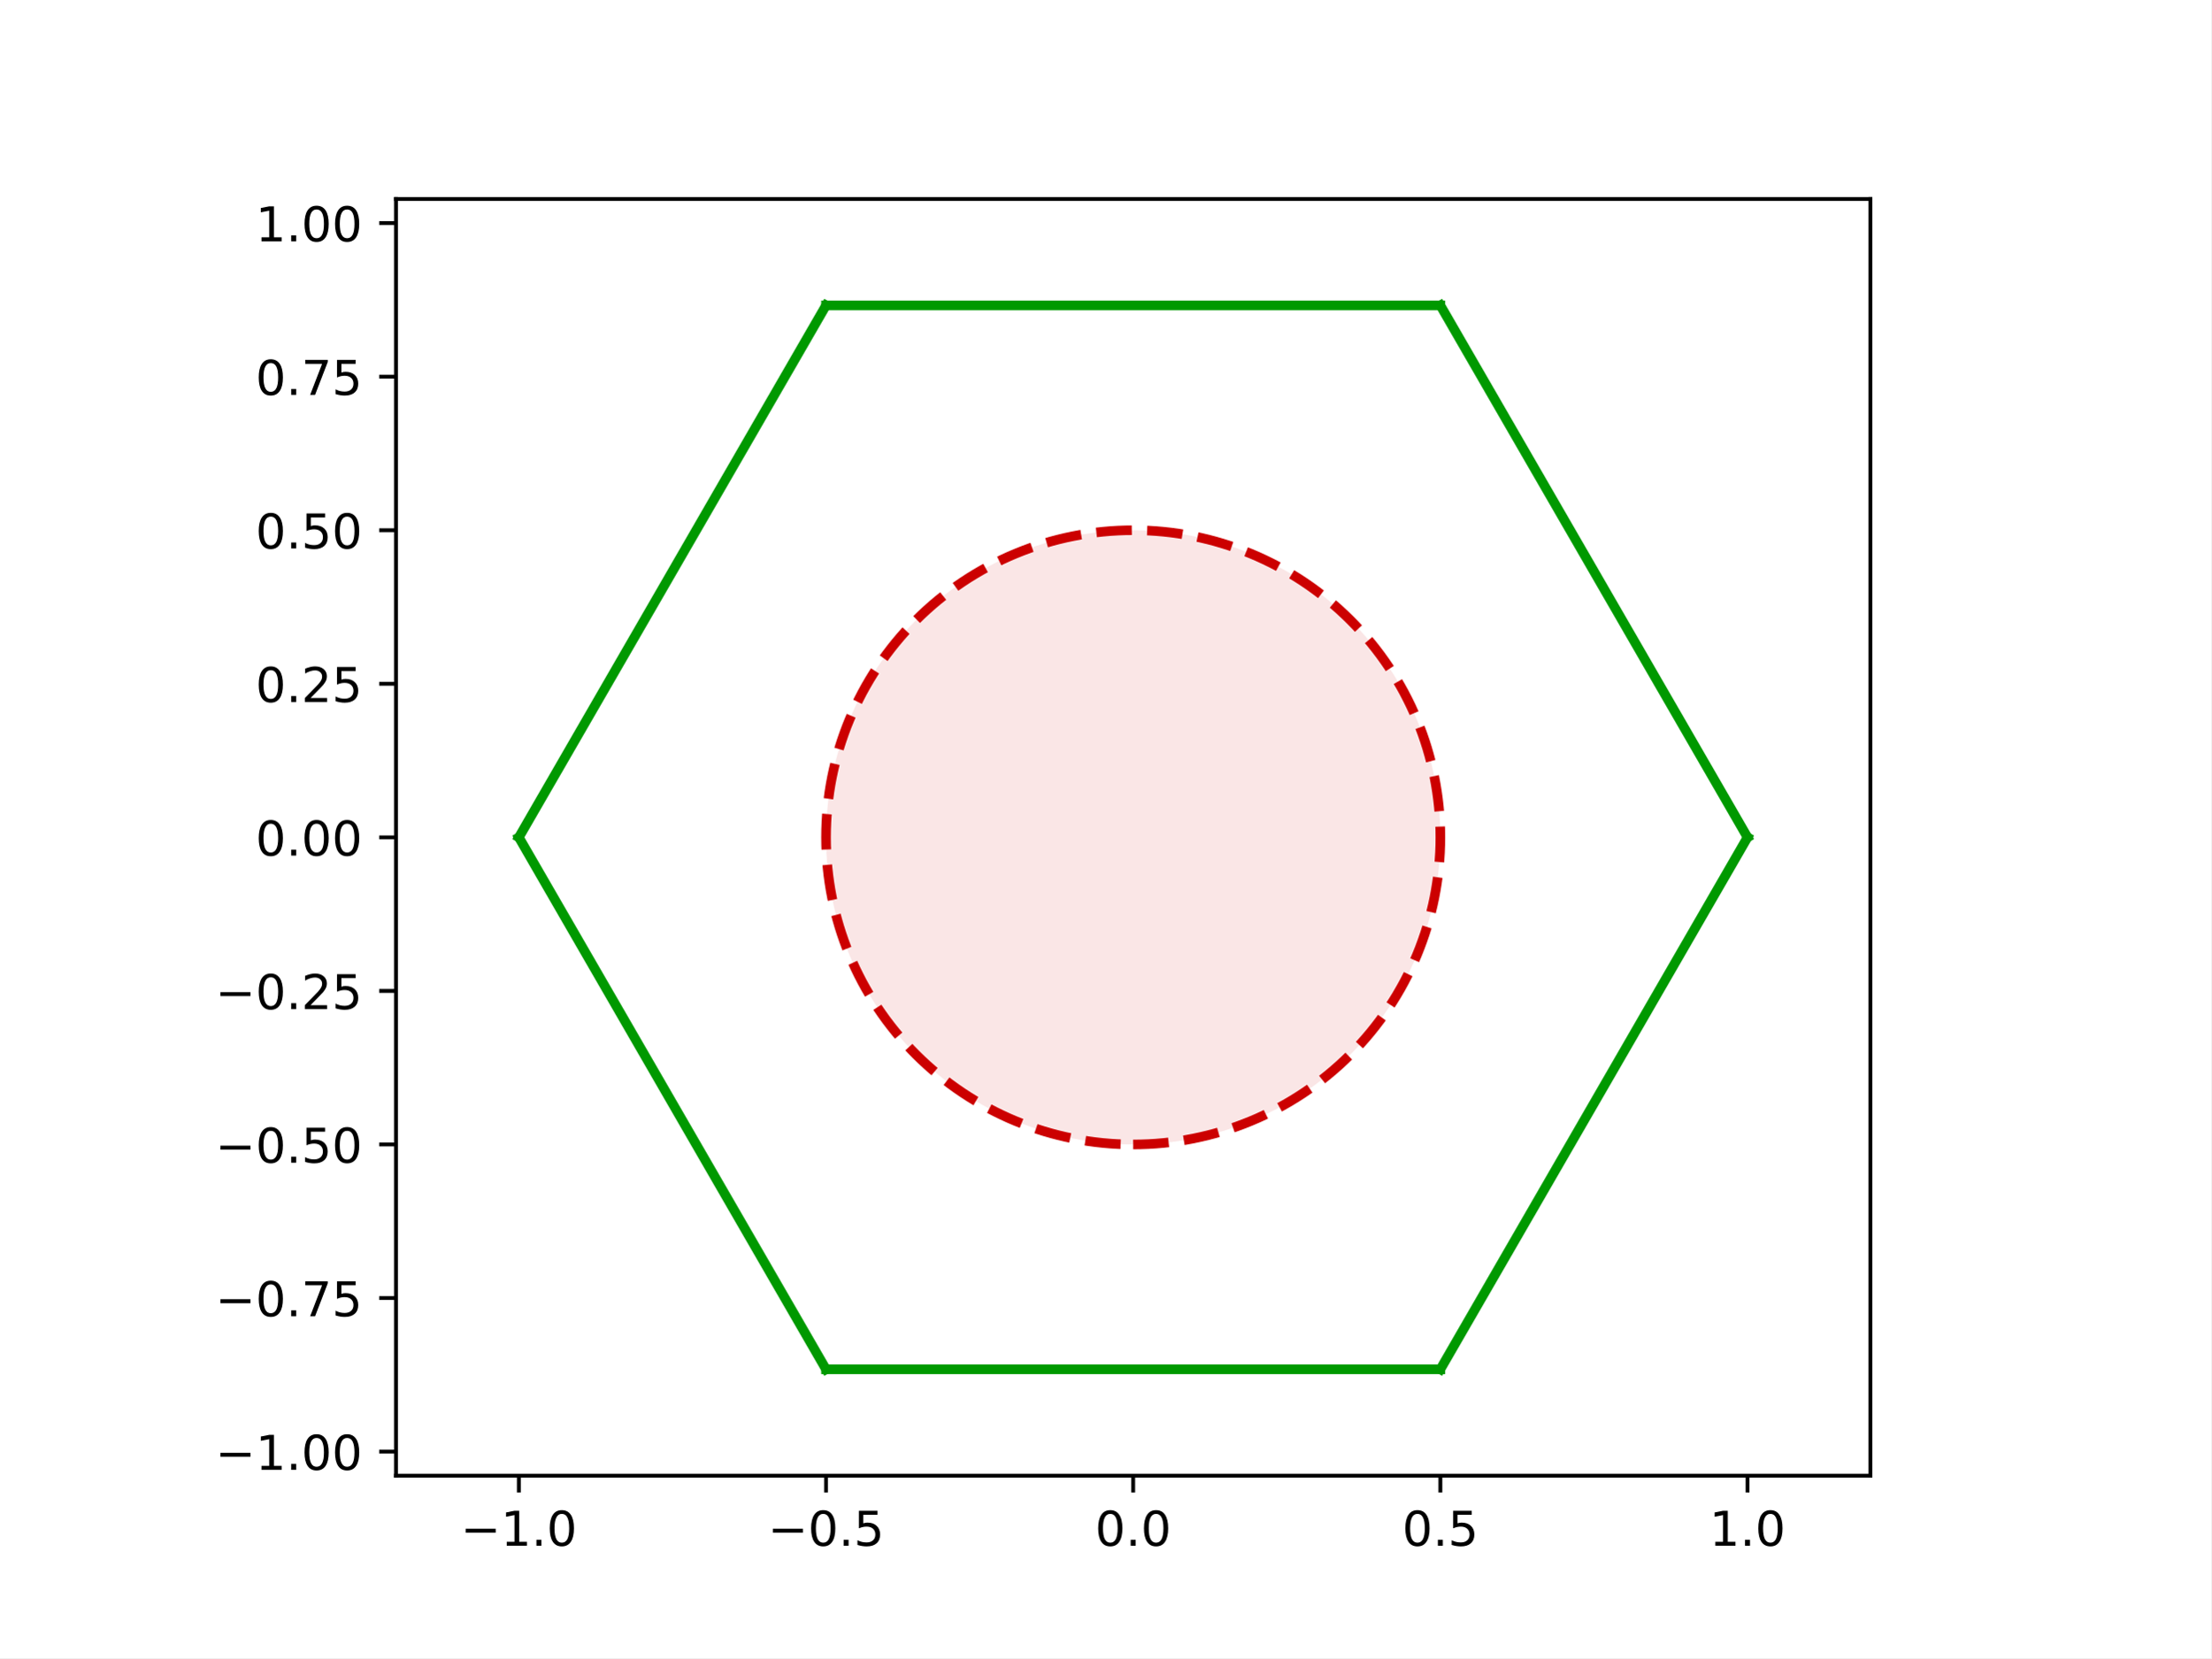
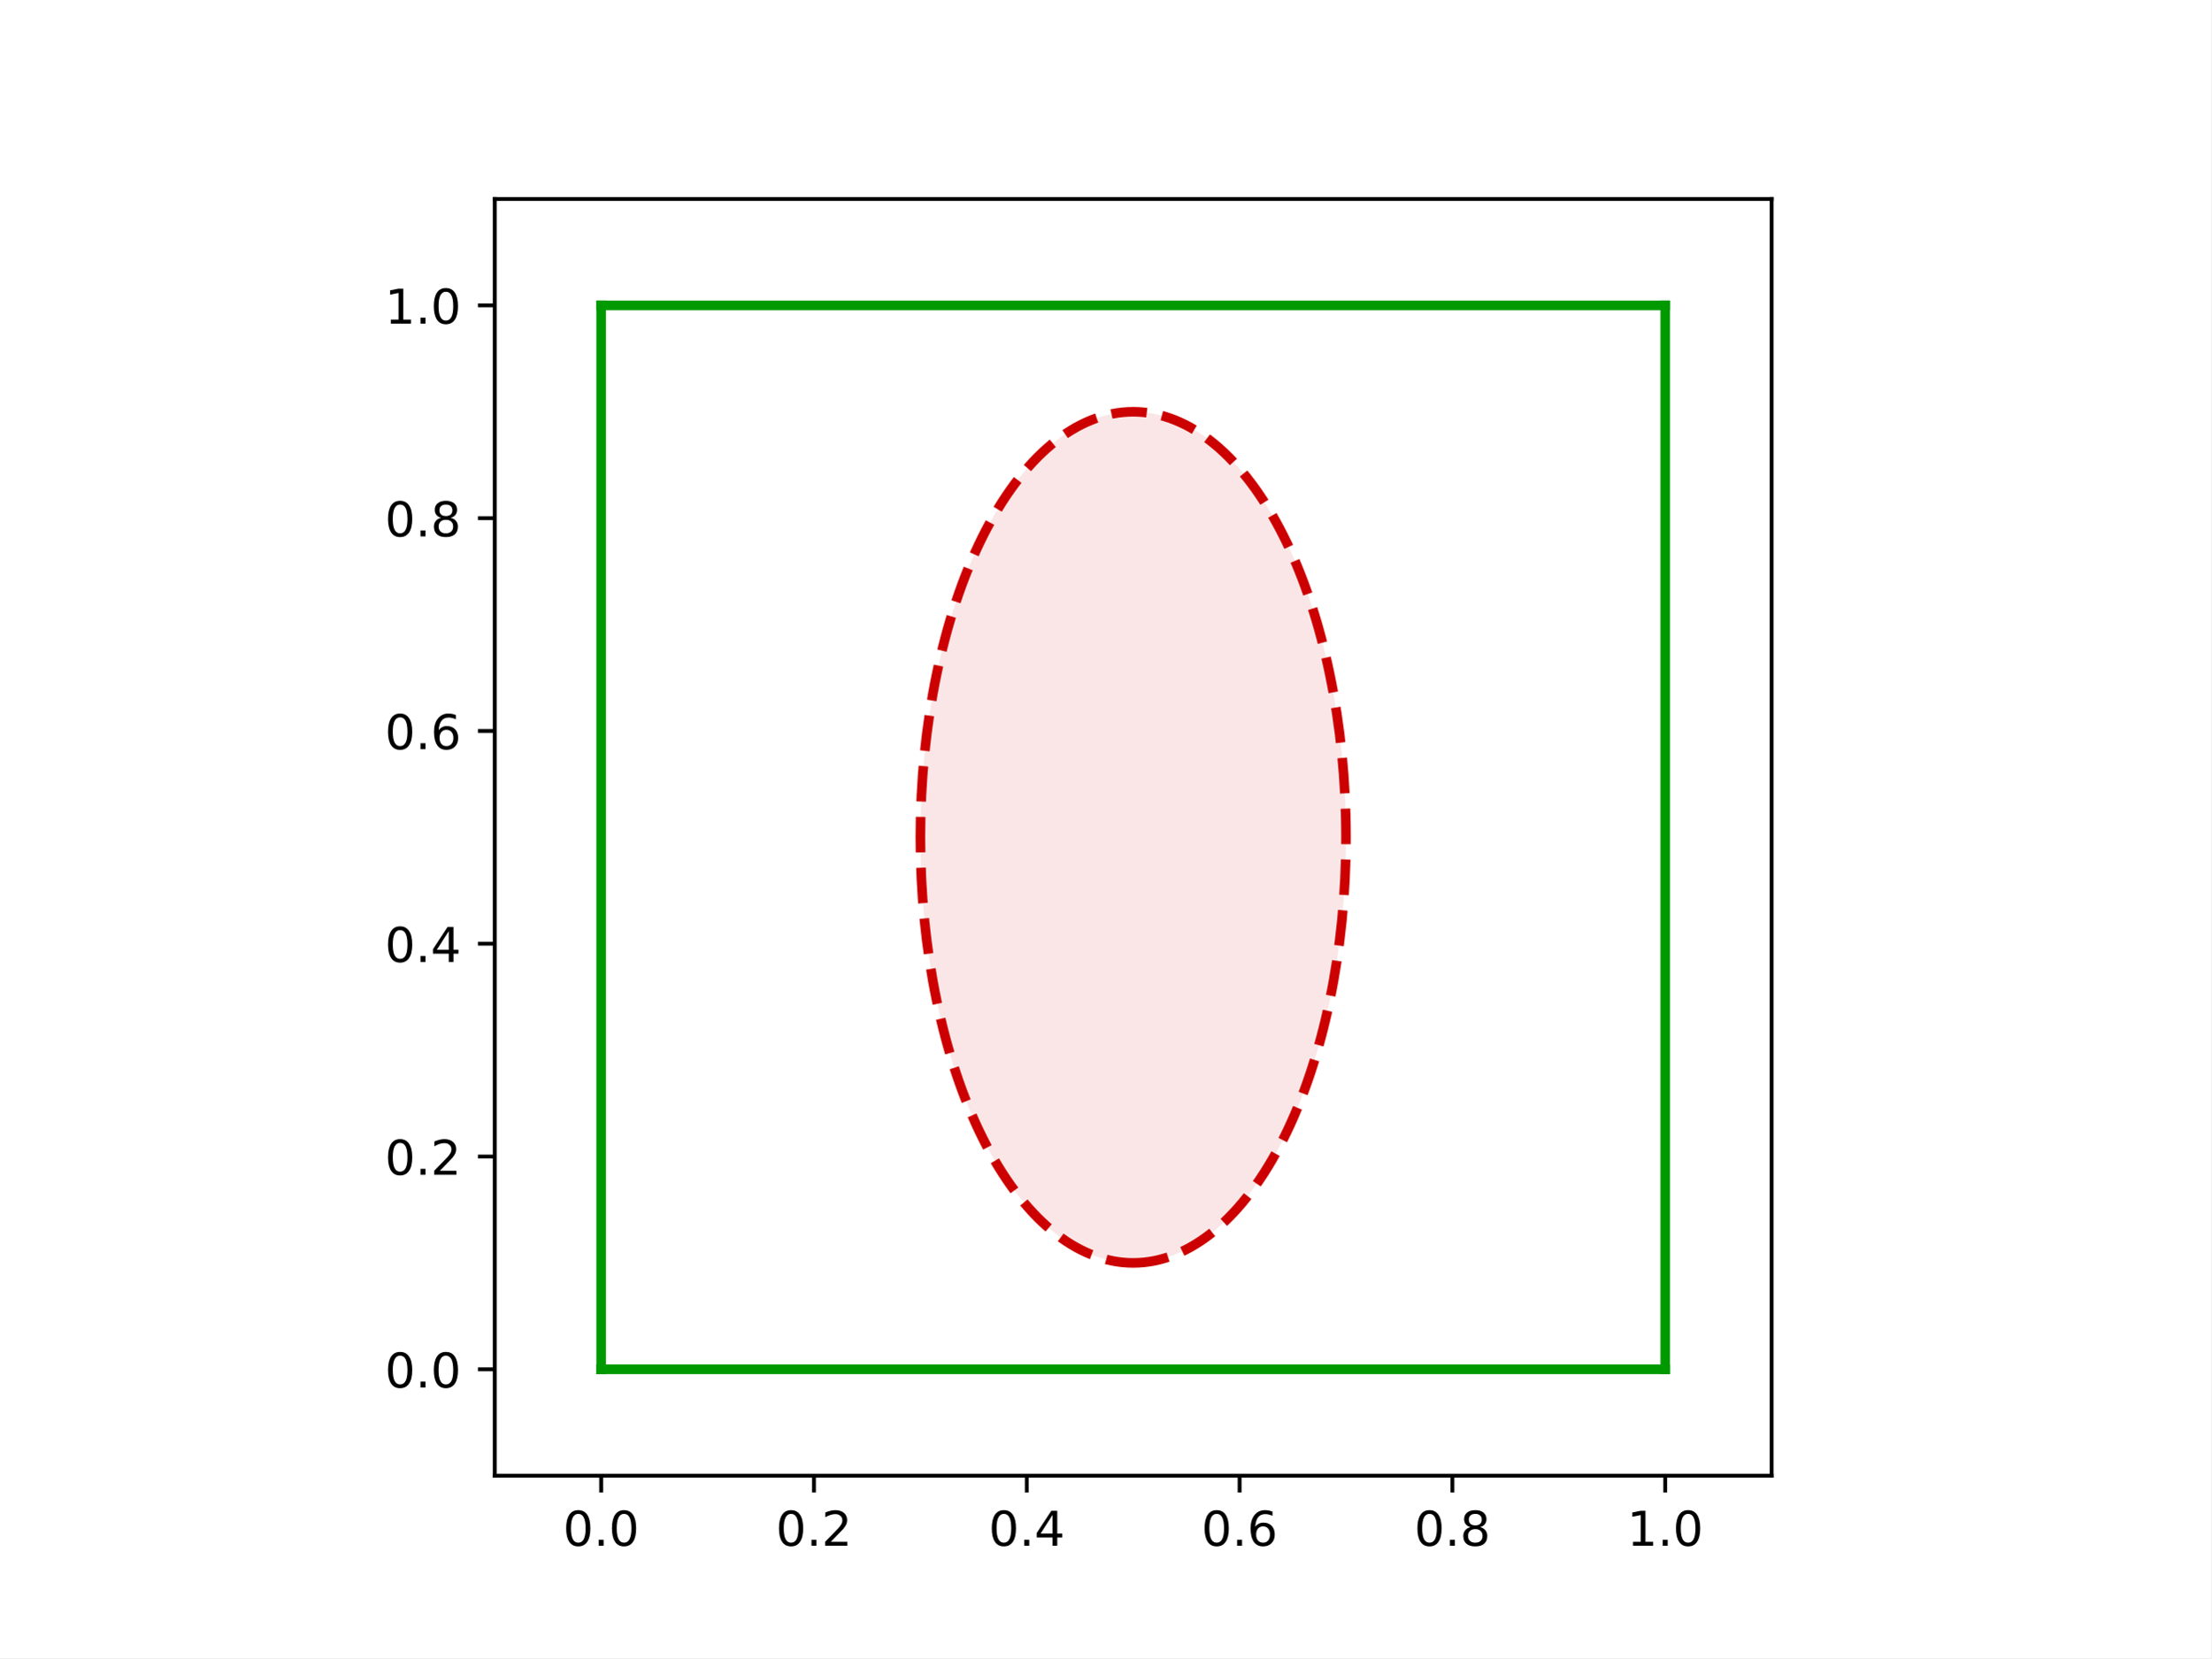
<svg xmlns="http://www.w3.org/2000/svg" xmlns:xlink="http://www.w3.org/1999/xlink" height="345.6pt" version="1.1" viewBox="0 0 460.8 345.6" width="460.8pt">
  <defs>
    <style type="text/css">
*{stroke-linecap:butt;stroke-linejoin:round;}
  </style>
  </defs>
  <g id="figure_1">
    <g id="patch_1">
      <path d="M 0 345.6  L 460.8 345.6  L 460.8 0  L 0 0  z " style="fill:#ffffff;" />
    </g>
    <g id="axes_1">
      <g id="patch_2">
-         <path d="M 82.52 307.584  L 389.8 307.584  L 389.8 41.472  L 82.52 41.472  z " style="fill:#ffffff;" />
+         <path d="M 103.104 307.584  L 369.216 307.584  L 369.216 41.472  L 103.104 41.472  z " style="fill:#ffffff;" />
      </g>
      <g id="patch_3">
-         <path clip-path="url(#p6cccaf5506)" d="M 236.16 238.545  C 253.137 238.545 269.422 231.799 281.427 219.795  C 293.431 207.79 300.177 191.505 300.177 174.528  C 300.177 157.551 293.431 141.266 281.427 129.261  C 269.422 117.257 253.137 110.511 236.16 110.511  C 219.183 110.511 202.898 117.257 190.893 129.261  C 178.889 141.266 172.143 157.551 172.143 174.528  C 172.143 191.505 178.889 207.79 190.893 219.795  C 202.898 231.799 219.183 238.545 236.16 238.545  z " style="fill:#cc0000;fill-opacity:0.1;stroke:#cc0000;stroke-dasharray:7.4,3.2;stroke-dashoffset:0;stroke-linejoin:miter;stroke-width:2;" />
+         <path clip-path="url(#p1514b5f946)" d="M 236.16 263.232  C 247.922 263.232 259.204 253.886 267.522 237.251  C 275.839 220.617 280.512 198.053 280.512 174.528  C 280.512 151.003 275.839 128.439 267.522 111.805  C 259.204 95.17 247.922 85.824 236.16 85.824  C 224.398 85.824 213.116 95.17 204.798 111.805  C 196.481 128.439 191.808 151.003 191.808 174.528  C 191.808 198.053 196.481 220.617 204.798 237.251  C 213.116 253.886 224.398 263.232 236.16 263.232  z " style="fill:#cc0000;fill-opacity:0.1;stroke:#cc0000;stroke-dasharray:7.4,3.2;stroke-dashoffset:0;stroke-linejoin:miter;stroke-width:2;" />
      </g>
      <g id="matplotlib.axis_1">
        <g id="xtick_1">
          <g id="line2d_1">
            <defs>
-               <path d="M 0 0  L 0 3.5  " id="ma03be3013b" style="stroke:#000000;stroke-width:0.8;" />
-             </defs>
-             <g>
-               <use style="stroke:#000000;stroke-width:0.8;" x="108.127" xlink:href="#ma03be3013b" y="307.584" />
+               <path d="M 0 0  L 0 3.5  " id="mc99fc8eb9d" style="stroke:#000000;stroke-width:0.8;" />
+             </defs>
+             <g>
+               <use style="stroke:#000000;stroke-width:0.8;" x="125.28" xlink:href="#mc99fc8eb9d" y="307.584" />
            </g>
          </g>
          <g id="text_1">
            <defs>
-               <path d="M 10.594 35.5  L 73.188 35.5  L 73.188 27.203  L 10.594 27.203  z " id="DejaVuSans-2212" />
-               <path d="M 12.406 8.297  L 28.516 8.297  L 28.516 63.922  L 10.984 60.406  L 10.984 69.391  L 28.422 72.906  L 38.281 72.906  L 38.281 8.297  L 54.391 8.297  L 54.391 0  L 12.406 0  z " id="DejaVuSans-31" />
+               <path d="M 31.781 66.406  Q 24.172 66.406 20.328 58.906  Q 16.5 51.422 16.5 36.375  Q 16.5 21.391 20.328 13.891  Q 24.172 6.391 31.781 6.391  Q 39.453 6.391 43.281 13.891  Q 47.125 21.391 47.125 36.375  Q 47.125 51.422 43.281 58.906  Q 39.453 66.406 31.781 66.406  z M 31.781 74.219  Q 44.047 74.219 50.516 64.516  Q 56.984 54.828 56.984 36.375  Q 56.984 17.969 50.516 8.266  Q 44.047 -1.422 31.781 -1.422  Q 19.531 -1.422 13.062 8.266  Q 6.594 17.969 6.594 36.375  Q 6.594 54.828 13.062 64.516  Q 19.531 74.219 31.781 74.219  z " id="DejaVuSans-30" />
              <path d="M 10.688 12.406  L 21 12.406  L 21 0  L 10.688 0  z " id="DejaVuSans-2e" />
-               <path d="M 31.781 66.406  Q 24.172 66.406 20.328 58.906  Q 16.5 51.422 16.5 36.375  Q 16.5 21.391 20.328 13.891  Q 24.172 6.391 31.781 6.391  Q 39.453 6.391 43.281 13.891  Q 47.125 21.391 47.125 36.375  Q 47.125 51.422 43.281 58.906  Q 39.453 66.406 31.781 66.406  z M 31.781 74.219  Q 44.047 74.219 50.516 64.516  Q 56.984 54.828 56.984 36.375  Q 56.984 17.969 50.516 8.266  Q 44.047 -1.422 31.781 -1.422  Q 19.531 -1.422 13.062 8.266  Q 6.594 17.969 6.594 36.375  Q 6.594 54.828 13.062 64.516  Q 19.531 74.219 31.781 74.219  z " id="DejaVuSans-30" />
-             </defs>
-             <g transform="translate(95.9854 322.1824)scale(0.1 -0.1)">
-               <use xlink:href="#DejaVuSans-2212" />
-               <use x="83.789" xlink:href="#DejaVuSans-31" />
-               <use x="147.412" xlink:href="#DejaVuSans-2e" />
-               <use x="179.199" xlink:href="#DejaVuSans-30" />
+             </defs>
+             <g transform="translate(117.3284 322.1824)scale(0.1 -0.1)">
+               <use xlink:href="#DejaVuSans-30" />
+               <use x="63.623" xlink:href="#DejaVuSans-2e" />
+               <use x="95.41" xlink:href="#DejaVuSans-30" />
            </g>
          </g>
        </g>
        <g id="xtick_2">
          <g id="line2d_2">
            <g>
-               <use style="stroke:#000000;stroke-width:0.8;" x="172.143" xlink:href="#ma03be3013b" y="307.584" />
+               <use style="stroke:#000000;stroke-width:0.8;" x="169.632" xlink:href="#mc99fc8eb9d" y="307.584" />
            </g>
          </g>
          <g id="text_2">
            <defs>
-               <path d="M 10.797 72.906  L 49.516 72.906  L 49.516 64.594  L 19.828 64.594  L 19.828 46.734  Q 21.969 47.469 24.109 47.828  Q 26.266 48.188 28.422 48.188  Q 40.625 48.188 47.75 41.5  Q 54.891 34.812 54.891 23.391  Q 54.891 11.625 47.562 5.094  Q 40.234 -1.422 26.906 -1.422  Q 22.312 -1.422 17.547 -0.641  Q 12.797 0.141 7.719 1.703  L 7.719 11.625  Q 12.109 9.234 16.797 8.062  Q 21.484 6.891 26.703 6.891  Q 35.156 6.891 40.078 11.328  Q 45.016 15.766 45.016 23.391  Q 45.016 31 40.078 35.438  Q 35.156 39.891 26.703 39.891  Q 22.75 39.891 18.812 39.016  Q 14.891 38.141 10.797 36.281  z " id="DejaVuSans-35" />
-             </defs>
-             <g transform="translate(160.002 322.1824)scale(0.1 -0.1)">
-               <use xlink:href="#DejaVuSans-2212" />
-               <use x="83.789" xlink:href="#DejaVuSans-30" />
-               <use x="147.412" xlink:href="#DejaVuSans-2e" />
-               <use x="179.199" xlink:href="#DejaVuSans-35" />
+               <path d="M 19.188 8.297  L 53.609 8.297  L 53.609 0  L 7.328 0  L 7.328 8.297  Q 12.938 14.109 22.625 23.891  Q 32.328 33.688 34.812 36.531  Q 39.547 41.844 41.422 45.531  Q 43.312 49.219 43.312 52.781  Q 43.312 58.594 39.234 62.25  Q 35.156 65.922 28.609 65.922  Q 23.969 65.922 18.812 64.312  Q 13.672 62.703 7.812 59.422  L 7.812 69.391  Q 13.766 71.781 18.938 73  Q 24.125 74.219 28.422 74.219  Q 39.75 74.219 46.484 68.547  Q 53.219 62.891 53.219 53.422  Q 53.219 48.922 51.531 44.891  Q 49.859 40.875 45.406 35.406  Q 44.188 33.984 37.641 27.219  Q 31.109 20.453 19.188 8.297  z " id="DejaVuSans-32" />
+             </defs>
+             <g transform="translate(161.6804 322.1824)scale(0.1 -0.1)">
+               <use xlink:href="#DejaVuSans-30" />
+               <use x="63.623" xlink:href="#DejaVuSans-2e" />
+               <use x="95.41" xlink:href="#DejaVuSans-32" />
            </g>
          </g>
        </g>
        <g id="xtick_3">
          <g id="line2d_3">
            <g>
-               <use style="stroke:#000000;stroke-width:0.8;" x="236.16" xlink:href="#ma03be3013b" y="307.584" />
+               <use style="stroke:#000000;stroke-width:0.8;" x="213.984" xlink:href="#mc99fc8eb9d" y="307.584" />
            </g>
          </g>
          <g id="text_3">
-             <g transform="translate(228.2084 322.1824)scale(0.1 -0.1)">
-               <use xlink:href="#DejaVuSans-30" />
-               <use x="63.623" xlink:href="#DejaVuSans-2e" />
-               <use x="95.41" xlink:href="#DejaVuSans-30" />
+             <defs>
+               <path d="M 37.797 64.312  L 12.891 25.391  L 37.797 25.391  z M 35.203 72.906  L 47.609 72.906  L 47.609 25.391  L 58.016 25.391  L 58.016 17.188  L 47.609 17.188  L 47.609 0  L 37.797 0  L 37.797 17.188  L 4.891 17.188  L 4.891 26.703  z " id="DejaVuSans-34" />
+             </defs>
+             <g transform="translate(206.0324 322.1824)scale(0.1 -0.1)">
+               <use xlink:href="#DejaVuSans-30" />
+               <use x="63.623" xlink:href="#DejaVuSans-2e" />
+               <use x="95.41" xlink:href="#DejaVuSans-34" />
            </g>
          </g>
        </g>
        <g id="xtick_4">
          <g id="line2d_4">
            <g>
-               <use style="stroke:#000000;stroke-width:0.8;" x="300.177" xlink:href="#ma03be3013b" y="307.584" />
+               <use style="stroke:#000000;stroke-width:0.8;" x="258.336" xlink:href="#mc99fc8eb9d" y="307.584" />
            </g>
          </g>
          <g id="text_4">
-             <g transform="translate(292.225 322.1824)scale(0.1 -0.1)">
-               <use xlink:href="#DejaVuSans-30" />
-               <use x="63.623" xlink:href="#DejaVuSans-2e" />
-               <use x="95.41" xlink:href="#DejaVuSans-35" />
+             <defs>
+               <path d="M 33.016 40.375  Q 26.375 40.375 22.484 35.828  Q 18.609 31.297 18.609 23.391  Q 18.609 15.531 22.484 10.953  Q 26.375 6.391 33.016 6.391  Q 39.656 6.391 43.531 10.953  Q 47.406 15.531 47.406 23.391  Q 47.406 31.297 43.531 35.828  Q 39.656 40.375 33.016 40.375  z M 52.594 71.297  L 52.594 62.312  Q 48.875 64.062 45.094 64.984  Q 41.312 65.922 37.594 65.922  Q 27.828 65.922 22.672 59.328  Q 17.531 52.734 16.797 39.406  Q 19.672 43.656 24.016 45.922  Q 28.375 48.188 33.594 48.188  Q 44.578 48.188 50.953 41.516  Q 57.328 34.859 57.328 23.391  Q 57.328 12.156 50.688 5.359  Q 44.047 -1.422 33.016 -1.422  Q 20.359 -1.422 13.672 8.266  Q 6.984 17.969 6.984 36.375  Q 6.984 53.656 15.188 63.938  Q 23.391 74.219 37.203 74.219  Q 40.922 74.219 44.703 73.484  Q 48.484 72.75 52.594 71.297  z " id="DejaVuSans-36" />
+             </defs>
+             <g transform="translate(250.3844 322.1824)scale(0.1 -0.1)">
+               <use xlink:href="#DejaVuSans-30" />
+               <use x="63.623" xlink:href="#DejaVuSans-2e" />
+               <use x="95.41" xlink:href="#DejaVuSans-36" />
            </g>
          </g>
        </g>
        <g id="xtick_5">
          <g id="line2d_5">
            <g>
-               <use style="stroke:#000000;stroke-width:0.8;" x="364.193" xlink:href="#ma03be3013b" y="307.584" />
+               <use style="stroke:#000000;stroke-width:0.8;" x="302.688" xlink:href="#mc99fc8eb9d" y="307.584" />
            </g>
          </g>
          <g id="text_5">
-             <g transform="translate(356.2416 322.1824)scale(0.1 -0.1)">
+             <defs>
+               <path d="M 31.781 34.625  Q 24.75 34.625 20.719 30.859  Q 16.703 27.094 16.703 20.516  Q 16.703 13.922 20.719 10.156  Q 24.75 6.391 31.781 6.391  Q 38.812 6.391 42.859 10.172  Q 46.922 13.969 46.922 20.516  Q 46.922 27.094 42.891 30.859  Q 38.875 34.625 31.781 34.625  z M 21.922 38.812  Q 15.578 40.375 12.031 44.719  Q 8.5 49.078 8.5 55.328  Q 8.5 64.062 14.719 69.141  Q 20.953 74.219 31.781 74.219  Q 42.672 74.219 48.875 69.141  Q 55.078 64.062 55.078 55.328  Q 55.078 49.078 51.531 44.719  Q 48 40.375 41.703 38.812  Q 48.828 37.156 52.797 32.312  Q 56.781 27.484 56.781 20.516  Q 56.781 9.906 50.312 4.234  Q 43.844 -1.422 31.781 -1.422  Q 19.734 -1.422 13.25 4.234  Q 6.781 9.906 6.781 20.516  Q 6.781 27.484 10.781 32.312  Q 14.797 37.156 21.922 38.812  z M 18.312 54.391  Q 18.312 48.734 21.844 45.562  Q 25.391 42.391 31.781 42.391  Q 38.141 42.391 41.719 45.562  Q 45.312 48.734 45.312 54.391  Q 45.312 60.062 41.719 63.234  Q 38.141 66.406 31.781 66.406  Q 25.391 66.406 21.844 63.234  Q 18.312 60.062 18.312 54.391  z " id="DejaVuSans-38" />
+             </defs>
+             <g transform="translate(294.7364 322.1824)scale(0.1 -0.1)">
+               <use xlink:href="#DejaVuSans-30" />
+               <use x="63.623" xlink:href="#DejaVuSans-2e" />
+               <use x="95.41" xlink:href="#DejaVuSans-38" />
+             </g>
+           </g>
+         </g>
+         <g id="xtick_6">
+           <g id="line2d_6">
+             <g>
+               <use style="stroke:#000000;stroke-width:0.8;" x="347.04" xlink:href="#mc99fc8eb9d" y="307.584" />
+             </g>
+           </g>
+           <g id="text_6">
+             <defs>
+               <path d="M 12.406 8.297  L 28.516 8.297  L 28.516 63.922  L 10.984 60.406  L 10.984 69.391  L 28.422 72.906  L 38.281 72.906  L 38.281 8.297  L 54.391 8.297  L 54.391 0  L 12.406 0  z " id="DejaVuSans-31" />
+             </defs>
+             <g transform="translate(339.0884 322.1824)scale(0.1 -0.1)">
              <use xlink:href="#DejaVuSans-31" />
              <use x="63.623" xlink:href="#DejaVuSans-2e" />
              <use x="95.41" xlink:href="#DejaVuSans-30" />
            </g>
          </g>
        </g>
      </g>
      <g id="matplotlib.axis_2">
        <g id="ytick_1">
-           <g id="line2d_6">
-             <defs>
-               <path d="M 0 0  L -3.5 0  " id="m1f125dcd19" style="stroke:#000000;stroke-width:0.8;" />
-             </defs>
-             <g>
-               <use style="stroke:#000000;stroke-width:0.8;" x="82.52" xlink:href="#m1f125dcd19" y="302.561" />
-             </g>
-           </g>
-           <g id="text_6">
-             <g transform="translate(44.87485 306.3604)scale(0.1 -0.1)">
-               <use xlink:href="#DejaVuSans-2212" />
-               <use x="83.789" xlink:href="#DejaVuSans-31" />
-               <use x="147.412" xlink:href="#DejaVuSans-2e" />
-               <use x="179.199" xlink:href="#DejaVuSans-30" />
-               <use x="242.822" xlink:href="#DejaVuSans-30" />
+           <g id="line2d_7">
+             <defs>
+               <path d="M 0 0  L -3.5 0  " id="m58c81435b1" style="stroke:#000000;stroke-width:0.8;" />
+             </defs>
+             <g>
+               <use style="stroke:#000000;stroke-width:0.8;" x="103.104" xlink:href="#m58c81435b1" y="285.408" />
+             </g>
+           </g>
+           <g id="text_7">
+             <g transform="translate(80.20087 289.2072)scale(0.1 -0.1)">
+               <use xlink:href="#DejaVuSans-30" />
+               <use x="63.623" xlink:href="#DejaVuSans-2e" />
+               <use x="95.41" xlink:href="#DejaVuSans-30" />
            </g>
          </g>
        </g>
        <g id="ytick_2">
-           <g id="line2d_7">
-             <g>
-               <use style="stroke:#000000;stroke-width:0.8;" x="82.52" xlink:href="#m1f125dcd19" y="270.553" />
-             </g>
-           </g>
-           <g id="text_7">
-             <defs>
-               <path d="M 8.203 72.906  L 55.078 72.906  L 55.078 68.703  L 28.609 0  L 18.312 0  L 43.219 64.594  L 8.203 64.594  z " id="DejaVuSans-37" />
-             </defs>
-             <g transform="translate(44.87485 274.3521)scale(0.1 -0.1)">
-               <use xlink:href="#DejaVuSans-2212" />
-               <use x="83.789" xlink:href="#DejaVuSans-30" />
-               <use x="147.412" xlink:href="#DejaVuSans-2e" />
-               <use x="179.199" xlink:href="#DejaVuSans-37" />
-               <use x="242.822" xlink:href="#DejaVuSans-35" />
+           <g id="line2d_8">
+             <g>
+               <use style="stroke:#000000;stroke-width:0.8;" x="103.104" xlink:href="#m58c81435b1" y="241.056" />
+             </g>
+           </g>
+           <g id="text_8">
+             <g transform="translate(80.20087 244.8552)scale(0.1 -0.1)">
+               <use xlink:href="#DejaVuSans-30" />
+               <use x="63.623" xlink:href="#DejaVuSans-2e" />
+               <use x="95.41" xlink:href="#DejaVuSans-32" />
            </g>
          </g>
        </g>
        <g id="ytick_3">
-           <g id="line2d_8">
-             <g>
-               <use style="stroke:#000000;stroke-width:0.8;" x="82.52" xlink:href="#m1f125dcd19" y="238.545" />
-             </g>
-           </g>
-           <g id="text_8">
-             <g transform="translate(44.87485 242.3438)scale(0.1 -0.1)">
-               <use xlink:href="#DejaVuSans-2212" />
-               <use x="83.789" xlink:href="#DejaVuSans-30" />
-               <use x="147.412" xlink:href="#DejaVuSans-2e" />
-               <use x="179.199" xlink:href="#DejaVuSans-35" />
-               <use x="242.822" xlink:href="#DejaVuSans-30" />
+           <g id="line2d_9">
+             <g>
+               <use style="stroke:#000000;stroke-width:0.8;" x="103.104" xlink:href="#m58c81435b1" y="196.704" />
+             </g>
+           </g>
+           <g id="text_9">
+             <g transform="translate(80.20087 200.5032)scale(0.1 -0.1)">
+               <use xlink:href="#DejaVuSans-30" />
+               <use x="63.623" xlink:href="#DejaVuSans-2e" />
+               <use x="95.41" xlink:href="#DejaVuSans-34" />
            </g>
          </g>
        </g>
        <g id="ytick_4">
-           <g id="line2d_9">
-             <g>
-               <use style="stroke:#000000;stroke-width:0.8;" x="82.52" xlink:href="#m1f125dcd19" y="206.536" />
-             </g>
-           </g>
-           <g id="text_9">
-             <defs>
-               <path d="M 19.188 8.297  L 53.609 8.297  L 53.609 0  L 7.328 0  L 7.328 8.297  Q 12.938 14.109 22.625 23.891  Q 32.328 33.688 34.812 36.531  Q 39.547 41.844 41.422 45.531  Q 43.312 49.219 43.312 52.781  Q 43.312 58.594 39.234 62.25  Q 35.156 65.922 28.609 65.922  Q 23.969 65.922 18.812 64.312  Q 13.672 62.703 7.812 59.422  L 7.812 69.391  Q 13.766 71.781 18.938 73  Q 24.125 74.219 28.422 74.219  Q 39.75 74.219 46.484 68.547  Q 53.219 62.891 53.219 53.422  Q 53.219 48.922 51.531 44.891  Q 49.859 40.875 45.406 35.406  Q 44.188 33.984 37.641 27.219  Q 31.109 20.453 19.188 8.297  z " id="DejaVuSans-32" />
-             </defs>
-             <g transform="translate(44.87485 210.3355)scale(0.1 -0.1)">
-               <use xlink:href="#DejaVuSans-2212" />
-               <use x="83.789" xlink:href="#DejaVuSans-30" />
-               <use x="147.412" xlink:href="#DejaVuSans-2e" />
-               <use x="179.199" xlink:href="#DejaVuSans-32" />
-               <use x="242.822" xlink:href="#DejaVuSans-35" />
+           <g id="line2d_10">
+             <g>
+               <use style="stroke:#000000;stroke-width:0.8;" x="103.104" xlink:href="#m58c81435b1" y="152.352" />
+             </g>
+           </g>
+           <g id="text_10">
+             <g transform="translate(80.20087 156.1512)scale(0.1 -0.1)">
+               <use xlink:href="#DejaVuSans-30" />
+               <use x="63.623" xlink:href="#DejaVuSans-2e" />
+               <use x="95.41" xlink:href="#DejaVuSans-36" />
            </g>
          </g>
        </g>
        <g id="ytick_5">
-           <g id="line2d_10">
-             <g>
-               <use style="stroke:#000000;stroke-width:0.8;" x="82.52" xlink:href="#m1f125dcd19" y="174.528" />
-             </g>
-           </g>
-           <g id="text_10">
-             <g transform="translate(53.25454 178.3272)scale(0.1 -0.1)">
-               <use xlink:href="#DejaVuSans-30" />
-               <use x="63.623" xlink:href="#DejaVuSans-2e" />
-               <use x="95.41" xlink:href="#DejaVuSans-30" />
-               <use x="159.033" xlink:href="#DejaVuSans-30" />
+           <g id="line2d_11">
+             <g>
+               <use style="stroke:#000000;stroke-width:0.8;" x="103.104" xlink:href="#m58c81435b1" y="108" />
+             </g>
+           </g>
+           <g id="text_11">
+             <g transform="translate(80.20087 111.7992)scale(0.1 -0.1)">
+               <use xlink:href="#DejaVuSans-30" />
+               <use x="63.623" xlink:href="#DejaVuSans-2e" />
+               <use x="95.41" xlink:href="#DejaVuSans-38" />
            </g>
          </g>
        </g>
        <g id="ytick_6">
-           <g id="line2d_11">
-             <g>
-               <use style="stroke:#000000;stroke-width:0.8;" x="82.52" xlink:href="#m1f125dcd19" y="142.52" />
-             </g>
-           </g>
-           <g id="text_11">
-             <g transform="translate(53.25454 146.3189)scale(0.1 -0.1)">
-               <use xlink:href="#DejaVuSans-30" />
-               <use x="63.623" xlink:href="#DejaVuSans-2e" />
-               <use x="95.41" xlink:href="#DejaVuSans-32" />
-               <use x="159.033" xlink:href="#DejaVuSans-35" />
-             </g>
-           </g>
-         </g>
-         <g id="ytick_7">
          <g id="line2d_12">
            <g>
-               <use style="stroke:#000000;stroke-width:0.8;" x="82.52" xlink:href="#m1f125dcd19" y="110.511" />
+               <use style="stroke:#000000;stroke-width:0.8;" x="103.104" xlink:href="#m58c81435b1" y="63.648" />
            </g>
          </g>
          <g id="text_12">
-             <g transform="translate(53.25454 114.3106)scale(0.1 -0.1)">
-               <use xlink:href="#DejaVuSans-30" />
-               <use x="63.623" xlink:href="#DejaVuSans-2e" />
-               <use x="95.41" xlink:href="#DejaVuSans-35" />
-               <use x="159.033" xlink:href="#DejaVuSans-30" />
-             </g>
-           </g>
-         </g>
-         <g id="ytick_8">
-           <g id="line2d_13">
-             <g>
-               <use style="stroke:#000000;stroke-width:0.8;" x="82.52" xlink:href="#m1f125dcd19" y="78.503" />
-             </g>
-           </g>
-           <g id="text_13">
-             <g transform="translate(53.25454 82.30232)scale(0.1 -0.1)">
-               <use xlink:href="#DejaVuSans-30" />
-               <use x="63.623" xlink:href="#DejaVuSans-2e" />
-               <use x="95.41" xlink:href="#DejaVuSans-37" />
-               <use x="159.033" xlink:href="#DejaVuSans-35" />
-             </g>
-           </g>
-         </g>
-         <g id="ytick_9">
-           <g id="line2d_14">
-             <g>
-               <use style="stroke:#000000;stroke-width:0.8;" x="82.52" xlink:href="#m1f125dcd19" y="46.495" />
-             </g>
-           </g>
-           <g id="text_14">
-             <g transform="translate(53.25454 50.29402)scale(0.1 -0.1)">
+             <g transform="translate(80.20087 67.44722)scale(0.1 -0.1)">
              <use xlink:href="#DejaVuSans-31" />
              <use x="63.623" xlink:href="#DejaVuSans-2e" />
              <use x="95.41" xlink:href="#DejaVuSans-30" />
-               <use x="159.033" xlink:href="#DejaVuSans-30" />
-             </g>
-           </g>
-         </g>
+             </g>
+           </g>
+         </g>
+       </g>
+       <g id="line2d_13">
+         <path clip-path="url(#p1514b5f946)" d="M 125.28 285.408  L 347.04 285.408  " style="fill:none;stroke:#009900;stroke-linecap:square;stroke-width:2;" />
+       </g>
+       <g id="line2d_14">
+         <path clip-path="url(#p1514b5f946)" d="M 347.04 285.408  L 347.04 63.648  " style="fill:none;stroke:#009900;stroke-linecap:square;stroke-width:2;" />
      </g>
      <g id="line2d_15">
-         <path clip-path="url(#p6cccaf5506)" d="M 300.177 63.648  L 172.143 63.648  " style="fill:none;stroke:#009900;stroke-linecap:square;stroke-width:2;" />
+         <path clip-path="url(#p1514b5f946)" d="M 347.04 63.648  L 125.28 63.648  " style="fill:none;stroke:#009900;stroke-linecap:square;stroke-width:2;" />
      </g>
      <g id="line2d_16">
-         <path clip-path="url(#p6cccaf5506)" d="M 172.143 63.648  L 108.127 174.528  " style="fill:none;stroke:#009900;stroke-linecap:square;stroke-width:2;" />
-       </g>
-       <g id="line2d_17">
-         <path clip-path="url(#p6cccaf5506)" d="M 108.127 174.528  L 172.143 285.408  " style="fill:none;stroke:#009900;stroke-linecap:square;stroke-width:2;" />
-       </g>
-       <g id="line2d_18">
-         <path clip-path="url(#p6cccaf5506)" d="M 172.143 285.408  L 300.177 285.408  " style="fill:none;stroke:#009900;stroke-linecap:square;stroke-width:2;" />
-       </g>
-       <g id="line2d_19">
-         <path clip-path="url(#p6cccaf5506)" d="M 300.177 285.408  L 364.193 174.528  " style="fill:none;stroke:#009900;stroke-linecap:square;stroke-width:2;" />
-       </g>
-       <g id="line2d_20">
-         <path clip-path="url(#p6cccaf5506)" d="M 364.193 174.528  L 300.177 63.648  " style="fill:none;stroke:#009900;stroke-linecap:square;stroke-width:2;" />
+         <path clip-path="url(#p1514b5f946)" d="M 125.28 63.648  L 125.28 285.408  " style="fill:none;stroke:#009900;stroke-linecap:square;stroke-width:2;" />
      </g>
      <g id="patch_4">
-         <path d="M 82.52 307.584  L 82.52 41.472  " style="fill:none;stroke:#000000;stroke-linecap:square;stroke-linejoin:miter;stroke-width:0.8;" />
+         <path d="M 103.104 307.584  L 103.104 41.472  " style="fill:none;stroke:#000000;stroke-linecap:square;stroke-linejoin:miter;stroke-width:0.8;" />
      </g>
      <g id="patch_5">
-         <path d="M 389.8 307.584  L 389.8 41.472  " style="fill:none;stroke:#000000;stroke-linecap:square;stroke-linejoin:miter;stroke-width:0.8;" />
+         <path d="M 369.216 307.584  L 369.216 41.472  " style="fill:none;stroke:#000000;stroke-linecap:square;stroke-linejoin:miter;stroke-width:0.8;" />
      </g>
      <g id="patch_6">
-         <path d="M 82.52 307.584  L 389.8 307.584  " style="fill:none;stroke:#000000;stroke-linecap:square;stroke-linejoin:miter;stroke-width:0.8;" />
+         <path d="M 103.104 307.584  L 369.216 307.584  " style="fill:none;stroke:#000000;stroke-linecap:square;stroke-linejoin:miter;stroke-width:0.8;" />
      </g>
      <g id="patch_7">
-         <path d="M 82.52 41.472  L 389.8 41.472  " style="fill:none;stroke:#000000;stroke-linecap:square;stroke-linejoin:miter;stroke-width:0.8;" />
+         <path d="M 103.104 41.472  L 369.216 41.472  " style="fill:none;stroke:#000000;stroke-linecap:square;stroke-linejoin:miter;stroke-width:0.8;" />
      </g>
    </g>
  </g>
  <defs>
-     <clipPath id="p6cccaf5506">
-       <rect height="266.112" width="307.28" x="82.52" y="41.472" />
+     <clipPath id="p1514b5f946">
+       <rect height="266.112" width="266.112" x="103.104" y="41.472" />
    </clipPath>
  </defs>
</svg>
